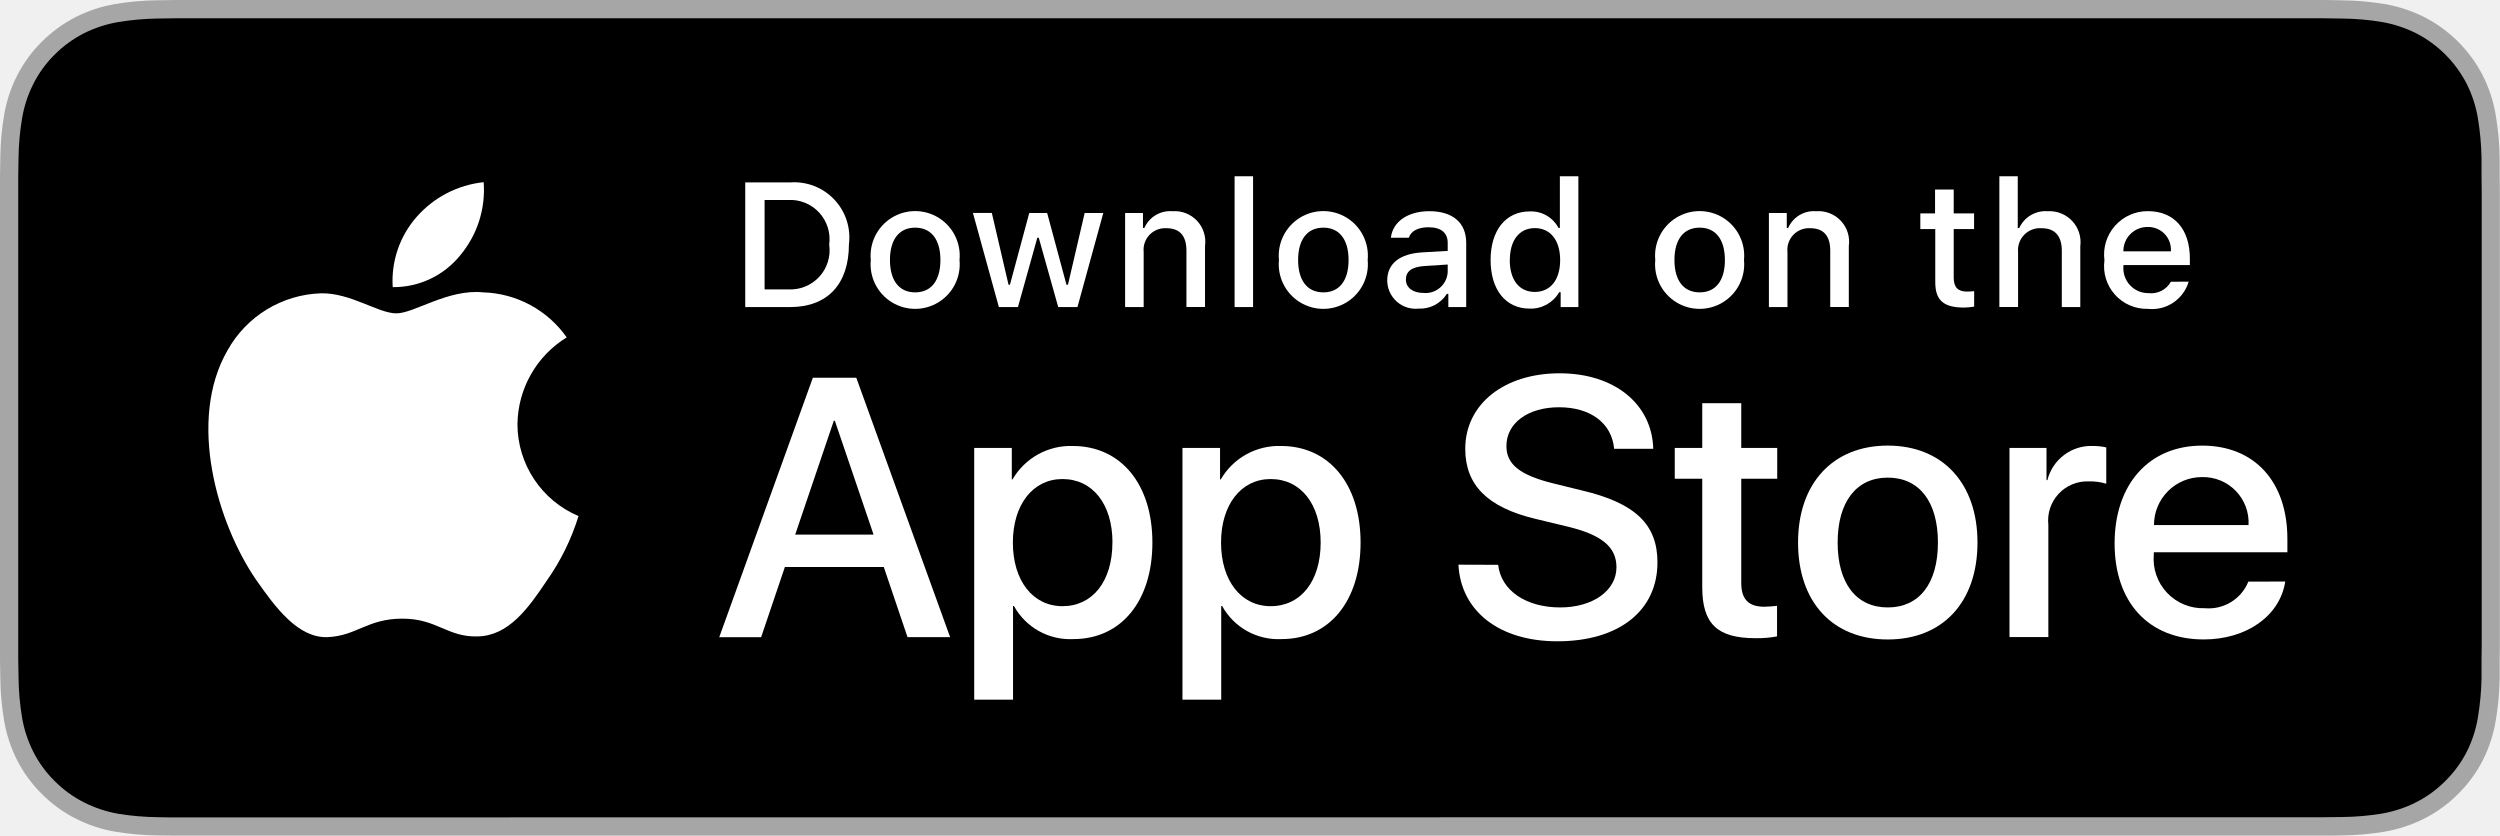
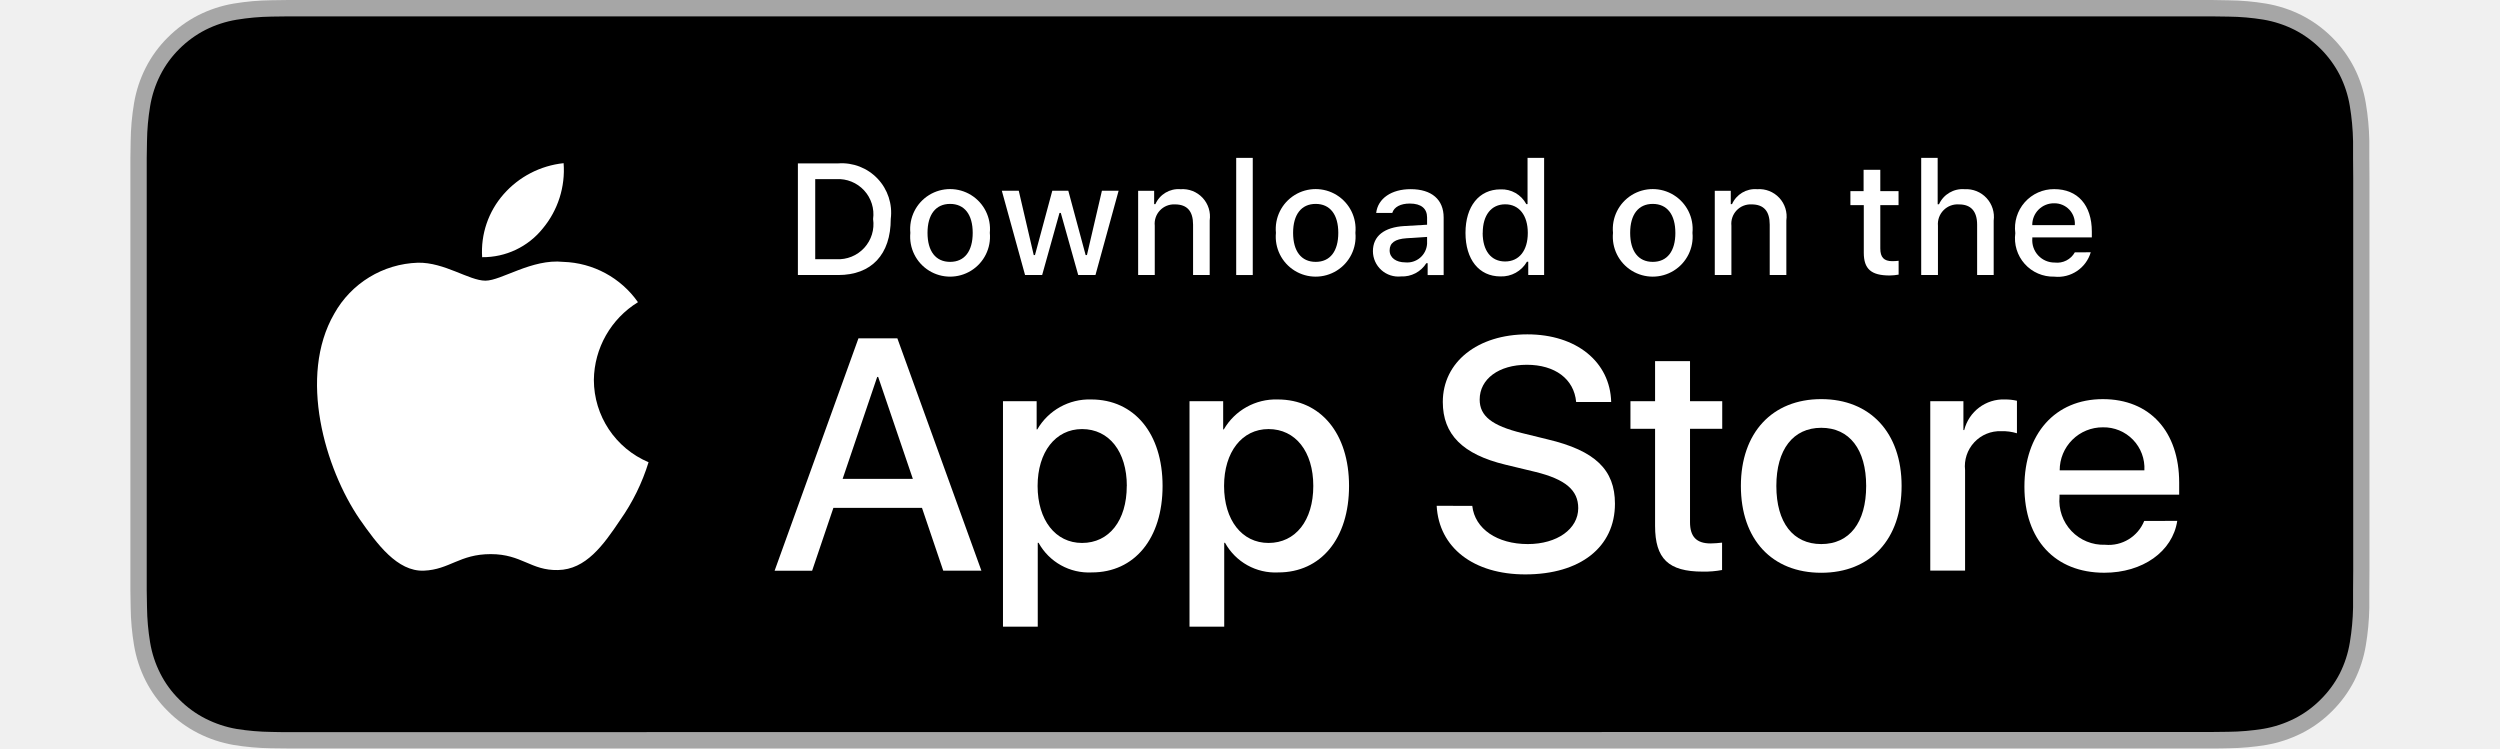
- <svg xmlns="http://www.w3.org/2000/svg" id="Download_on_the_App_Store_Badge_US-UK_RGB_blk_092917" width="149.58" height="50" viewBox="0 0 149.58 50">
+ <svg xmlns="http://www.w3.org/2000/svg" id="Download_on_the_App_Store_Badge_US-UK_RGB_blk_092917" width="167" height="50" viewBox="0 0 149.58 50">
  <g id="Group_27" data-name="Group 27" transform="translate(0 0)">
    <g id="Group_25" data-name="Group 25">
      <path id="Path_78" data-name="Path 78" d="M137.668,0H11.918c-.458,0-.911,0-1.368,0-.383,0-.762.01-1.149.016A16.518,16.518,0,0,0,6.9.239a8.331,8.331,0,0,0-2.376.784A8.047,8.047,0,0,0,2.5,2.5,7.823,7.823,0,0,0,1.024,4.523,8.251,8.251,0,0,0,.243,6.9,16.241,16.241,0,0,0,.019,9.4c-.012.383-.013.768-.019,1.151V39.448c.006.388.007.764.019,1.152a16.241,16.241,0,0,0,.224,2.5,8.234,8.234,0,0,0,.781,2.38A7.76,7.76,0,0,0,2.5,47.5,7.843,7.843,0,0,0,4.52,48.974a8.376,8.376,0,0,0,2.376.789,16.819,16.819,0,0,0,2.5.221c.386.009.766.013,1.149.013.457,0,.91,0,1.368,0h125.75c.449,0,.906,0,1.355,0,.381,0,.771,0,1.152-.013a16.6,16.6,0,0,0,2.5-.221,8.505,8.505,0,0,0,2.385-.789,7.847,7.847,0,0,0,2.022-1.473,7.994,7.994,0,0,0,1.477-2.018,8.255,8.255,0,0,0,.774-2.38,16.882,16.882,0,0,0,.232-2.5c0-.388,0-.764,0-1.152.01-.454.01-.906.01-1.367V11.92c0-.458,0-.912-.01-1.365,0-.383,0-.768,0-1.151a16.881,16.881,0,0,0-.232-2.5,8.273,8.273,0,0,0-.774-2.379,8.083,8.083,0,0,0-3.5-3.5,8.459,8.459,0,0,0-2.385-.784,16.3,16.3,0,0,0-2.5-.221C139.795.012,139.4,0,139.023,0c-.449,0-.906,0-1.355,0Z" transform="translate(0 0)" fill="#a6a6a6" />
      <path id="Path_79" data-name="Path 79" d="M10.338,48.687c-.381,0-.752,0-1.13-.013a15.86,15.86,0,0,1-2.336-.2A7.355,7.355,0,0,1,4.8,47.785a6.757,6.757,0,0,1-1.746-1.271,6.651,6.651,0,0,1-1.276-1.746A7.152,7.152,0,0,1,1.1,42.7a15.517,15.517,0,0,1-.208-2.344C.883,40.09.873,39.212.873,39.212V10.337s.011-.864.018-1.118A15.463,15.463,0,0,1,1.1,6.878,7.194,7.194,0,0,1,1.778,4.8,6.717,6.717,0,0,1,3.047,3.053,6.957,6.957,0,0,1,4.8,1.775,7.279,7.279,0,0,1,6.866,1.1,15.733,15.733,0,0,1,9.21.89L10.338.875H138.8l1.141.016a15.481,15.481,0,0,1,2.323.2,7.423,7.423,0,0,1,2.089.685A6.992,6.992,0,0,1,147.371,4.8a7.2,7.2,0,0,1,.669,2.061,16.249,16.249,0,0,1,.217,2.359c0,.354,0,.734,0,1.113.01.469.01.915.01,1.365V37.862c0,.454,0,.9-.01,1.344,0,.406,0,.779,0,1.162a15.914,15.914,0,0,1-.214,2.317,7.174,7.174,0,0,1-.675,2.087A6.85,6.85,0,0,1,146.1,46.5a6.766,6.766,0,0,1-1.749,1.278,7.327,7.327,0,0,1-2.085.687,15.678,15.678,0,0,1-2.337.2c-.366.008-.75.013-1.122.013l-1.355,0Z" transform="translate(0.218 0.219)" />
    </g>
    <g id="_Group_" data-name="&lt;Group&gt;" transform="translate(12.464 10.9)">
      <g id="_Group_2" data-name="&lt;Group&gt;">
        <g id="_Group_3" data-name="&lt;Group&gt;">
          <path id="_Path_" data-name="&lt;Path&gt;" d="M28.468,21.883a6.186,6.186,0,0,1,2.946-5.19A6.332,6.332,0,0,0,26.425,14c-2.1-.22-4.134,1.256-5.2,1.256-1.09,0-2.737-1.234-4.511-1.2a6.644,6.644,0,0,0-5.591,3.41c-2.418,4.186-.614,10.337,1.7,13.72,1.159,1.657,2.513,3.507,4.285,3.442,1.734-.072,2.381-1.106,4.474-1.106,2.073,0,2.681,1.106,4.489,1.064,1.86-.03,3.033-1.664,4.151-3.336a13.7,13.7,0,0,0,1.9-3.866A5.978,5.978,0,0,1,28.468,21.883Z" transform="translate(-9.972 -7.407)" fill="#fff" />
          <path id="_Path_2" data-name="&lt;Path&gt;" d="M22.849,13.084A6.091,6.091,0,0,0,24.242,8.72a6.2,6.2,0,0,0-4.009,2.075A5.8,5.8,0,0,0,18.8,15,5.124,5.124,0,0,0,22.849,13.084Z" transform="translate(-7.767 -8.72)" fill="#fff" />
        </g>
      </g>
      <g id="Group_26" data-name="Group 26" transform="translate(30.57 11.438)">
        <path id="Path_80" data-name="Path 80" d="M44.271,29.405H38.354l-1.421,4.2H34.427l5.6-15.522h2.6L48.24,33.6H45.691Zm-5.3-1.936h4.69L41.345,20.66H41.28Z" transform="translate(-34.427 -17.819)" fill="#fff" />
        <path id="Path_81" data-name="Path 81" d="M57.292,27.126c0,3.517-1.882,5.776-4.723,5.776a3.837,3.837,0,0,1-3.561-1.98h-.054v5.605H46.631V21.466H48.88v1.882h.043a4.015,4.015,0,0,1,3.6-2C55.4,21.348,57.292,23.619,57.292,27.126Zm-2.388,0c0-2.291-1.184-3.8-2.991-3.8-1.775,0-2.969,1.538-2.969,3.8,0,2.28,1.194,3.807,2.969,3.807C53.72,30.933,54.9,29.438,54.9,27.126Z" transform="translate(-31.376 -17.002)" fill="#fff" />
        <path id="Path_82" data-name="Path 82" d="M67.257,27.126c0,3.517-1.882,5.776-4.723,5.776a3.837,3.837,0,0,1-3.561-1.98h-.054v5.605H56.6V21.466h2.249v1.882h.043a4.015,4.015,0,0,1,3.6-2C65.363,21.348,67.257,23.619,67.257,27.126Zm-2.388,0c0-2.291-1.184-3.8-2.991-3.8-1.775,0-2.969,1.538-2.969,3.8,0,2.28,1.194,3.807,2.969,3.807,1.807,0,2.991-1.5,2.991-3.807Z" transform="translate(-28.885 -17.002)" fill="#fff" />
        <path id="Path_83" data-name="Path 83" d="M72.186,29.327c.172,1.539,1.667,2.55,3.711,2.55,1.958,0,3.367-1.011,3.367-2.4,0-1.2-.85-1.926-2.861-2.421l-2.012-.485c-2.85-.688-4.174-2.021-4.174-4.185,0-2.678,2.334-4.518,5.648-4.518,3.28,0,5.529,1.84,5.6,4.518H79.125C78.984,20.84,77.7,19.9,75.832,19.9s-3.152.946-3.152,2.323c0,1.1.818,1.743,2.819,2.237l1.71.42c3.185.753,4.508,2.032,4.508,4.3,0,2.9-2.313,4.723-5.992,4.723-3.442,0-5.767-1.776-5.917-4.584Z" transform="translate(-25.582 -17.871)" fill="#fff" />
        <path id="Path_84" data-name="Path 84" d="M84.142,19.3v2.678h2.152v1.84H84.142v6.239c0,.969.431,1.421,1.377,1.421a7.258,7.258,0,0,0,.764-.054v1.829a6.379,6.379,0,0,1-1.29.107c-2.291,0-3.185-.861-3.185-3.055V23.818H80.163v-1.84h1.645V19.3Z" transform="translate(-22.993 -17.514)" fill="#fff" />
        <path id="Path_85" data-name="Path 85" d="M86.065,27.129c0-3.561,2.1-5.8,5.367-5.8s5.369,2.237,5.369,5.8-2.076,5.8-5.369,5.8S86.065,30.7,86.065,27.129Zm8.369,0c0-2.443-1.119-3.884-3-3.884s-3,1.453-3,3.884c0,2.452,1.118,3.883,3,3.883s3-1.431,3-3.883Z" transform="translate(-21.518 -17.006)" fill="#fff" />
        <path id="Path_86" data-name="Path 86" d="M96.186,21.466H98.4v1.926h.054a2.7,2.7,0,0,1,2.722-2.045,3.583,3.583,0,0,1,.8.087v2.173a3.247,3.247,0,0,0-1.044-.14,2.341,2.341,0,0,0-2.421,2.6v6.713H96.186Z" transform="translate(-18.988 -17.002)" fill="#fff" />
        <path id="Path_87" data-name="Path 87" d="M111.426,29.463c-.313,2.054-2.313,3.464-4.873,3.464-3.292,0-5.336-2.206-5.336-5.745s2.054-5.852,5.238-5.852c3.131,0,5.1,2.151,5.1,5.582v.8h-7.993v.14a2.947,2.947,0,0,0,3.044,3.206,2.56,2.56,0,0,0,2.614-1.592Zm-7.853-3.378h5.658a2.722,2.722,0,0,0-2.776-2.872,2.865,2.865,0,0,0-2.882,2.872Z" transform="translate(-17.73 -17.006)" fill="#fff" />
      </g>
    </g>
  </g>
  <g id="_Group_4" data-name="&lt;Group&gt;" transform="translate(44.589 10.546)">
    <g id="Group_28" data-name="Group 28">
      <path id="Path_88" data-name="Path 88" d="M38.365,8.733a3.3,3.3,0,0,1,3.51,3.706c0,2.383-1.288,3.752-3.51,3.752H35.671V8.733Zm-1.536,6.4h1.406a2.345,2.345,0,0,0,2.46-2.682,2.351,2.351,0,0,0-2.46-2.667H36.829Z" transform="translate(-35.671 -8.365)" fill="#fff" />
      <path id="Path_89" data-name="Path 89" d="M41.683,13.028a2.667,2.667,0,1,1,5.309,0,2.667,2.667,0,1,1-5.309,0Zm4.166,0c0-1.22-.548-1.934-1.51-1.934s-1.509.713-1.509,1.934.543,1.938,1.509,1.938,1.51-.713,1.51-1.938Z" transform="translate(-34.171 -8.019)" fill="#fff" />
      <path id="Path_90" data-name="Path 90" d="M52.824,15.823H51.672l-1.163-4.145h-.088l-1.158,4.145H48.121l-1.552-5.629H47.7L48.7,14.49h.083l1.157-4.295H51.01l1.157,4.295h.088l1-4.295H54.37Z" transform="translate(-32.946 -7.998)" fill="#fff" />
      <path id="Path_91" data-name="Path 91" d="M53.854,10.218h1.069v.894h.083a1.685,1.685,0,0,1,1.68-1A1.831,1.831,0,0,1,58.634,12.2v3.644H57.523V12.481c0-.9-.393-1.354-1.215-1.354a1.291,1.291,0,0,0-1.344,1.426v3.293H53.854Z" transform="translate(-31.125 -8.02)" fill="#fff" />
      <path id="Path_92" data-name="Path 92" d="M59.094,8.437H60.2v7.826H59.094Z" transform="translate(-29.815 -8.437)" fill="#fff" />
      <path id="Path_93" data-name="Path 93" d="M61.22,13.028a2.667,2.667,0,1,1,5.309,0,2.667,2.667,0,1,1-5.309,0Zm4.166,0c0-1.22-.548-1.934-1.51-1.934s-1.509.713-1.509,1.934.543,1.938,1.509,1.938,1.51-.713,1.51-1.938Z" transform="translate(-29.287 -8.019)" fill="#fff" />
      <path id="Path_94" data-name="Path 94" d="M66.4,14.253c0-1.013.754-1.6,2.093-1.68l1.525-.088V12c0-.594-.393-.93-1.152-.93-.62,0-1.05.228-1.173.626H66.618c.114-.967,1.023-1.587,2.3-1.587,1.411,0,2.207.7,2.207,1.891v3.846H70.056v-.791h-.088a1.894,1.894,0,0,1-1.691.884A1.7,1.7,0,0,1,66.4,14.253Zm3.618-.481V13.3l-1.375.088c-.775.052-1.127.316-1.127.812s.439.8,1.044.8a1.327,1.327,0,0,0,1.457-1.23Z" transform="translate(-27.988 -8.019)" fill="#fff" />
      <path id="Path_95" data-name="Path 95" d="M71.348,13.446c0-1.779.914-2.905,2.336-2.905a1.855,1.855,0,0,1,1.726.987h.083V8.437H76.6v7.826H75.54v-.889h-.088a1.954,1.954,0,0,1-1.768.982C72.253,16.356,71.348,15.229,71.348,13.446Zm1.147,0c0,1.194.563,1.912,1.5,1.912s1.515-.729,1.515-1.907S74.93,11.539,74,11.539s-1.5.723-1.5,1.907Z" transform="translate(-26.752 -8.437)" fill="#fff" />
      <path id="Path_96" data-name="Path 96" d="M79.233,13.028a2.667,2.667,0,1,1,5.309,0,2.667,2.667,0,1,1-5.309,0Zm4.166,0c0-1.22-.548-1.934-1.51-1.934s-1.509.713-1.509,1.934.543,1.938,1.509,1.938S83.4,14.253,83.4,13.028Z" transform="translate(-24.784 -8.019)" fill="#fff" />
      <path id="Path_97" data-name="Path 97" d="M84.669,10.218h1.069v.894h.083a1.685,1.685,0,0,1,1.68-1A1.831,1.831,0,0,1,89.45,12.2v3.644H88.339V12.481c0-.9-.393-1.354-1.215-1.354a1.291,1.291,0,0,0-1.344,1.426v3.293H84.669Z" transform="translate(-23.421 -8.02)" fill="#fff" />
      <path id="Path_98" data-name="Path 98" d="M93.916,9.074V10.5h1.219v.936H93.916v2.894c0,.59.243.848.8.848a3.708,3.708,0,0,0,.424-.026v.925a3.644,3.644,0,0,1-.6.057c-1.235,0-1.727-.435-1.727-1.52V11.436h-.894V10.5H92.8V9.074Z" transform="translate(-21.611 -8.278)" fill="#fff" />
      <path id="Path_99" data-name="Path 99" d="M95.7,8.437h1.1v3.1h.088a1.732,1.732,0,0,1,1.716-1.008,1.854,1.854,0,0,1,1.938,2.1v3.634H99.436V12.9c0-.9-.419-1.354-1.2-1.354a1.315,1.315,0,0,0-1.417,1.427v3.287H95.7Z" transform="translate(-20.663 -8.437)" fill="#fff" />
      <path id="Path_100" data-name="Path 100" d="M105.774,14.325a2.285,2.285,0,0,1-2.439,1.628,2.557,2.557,0,0,1-2.6-2.905,2.6,2.6,0,0,1,2.6-2.941c1.566,0,2.511,1.07,2.511,2.837v.388h-3.975V13.4a1.488,1.488,0,0,0,1.5,1.612,1.349,1.349,0,0,0,1.339-.682Zm-3.907-1.814h2.843a1.358,1.358,0,0,0-1.386-1.458,1.44,1.44,0,0,0-1.457,1.458Z" transform="translate(-19.411 -8.019)" fill="#fff" />
    </g>
  </g>
</svg>
